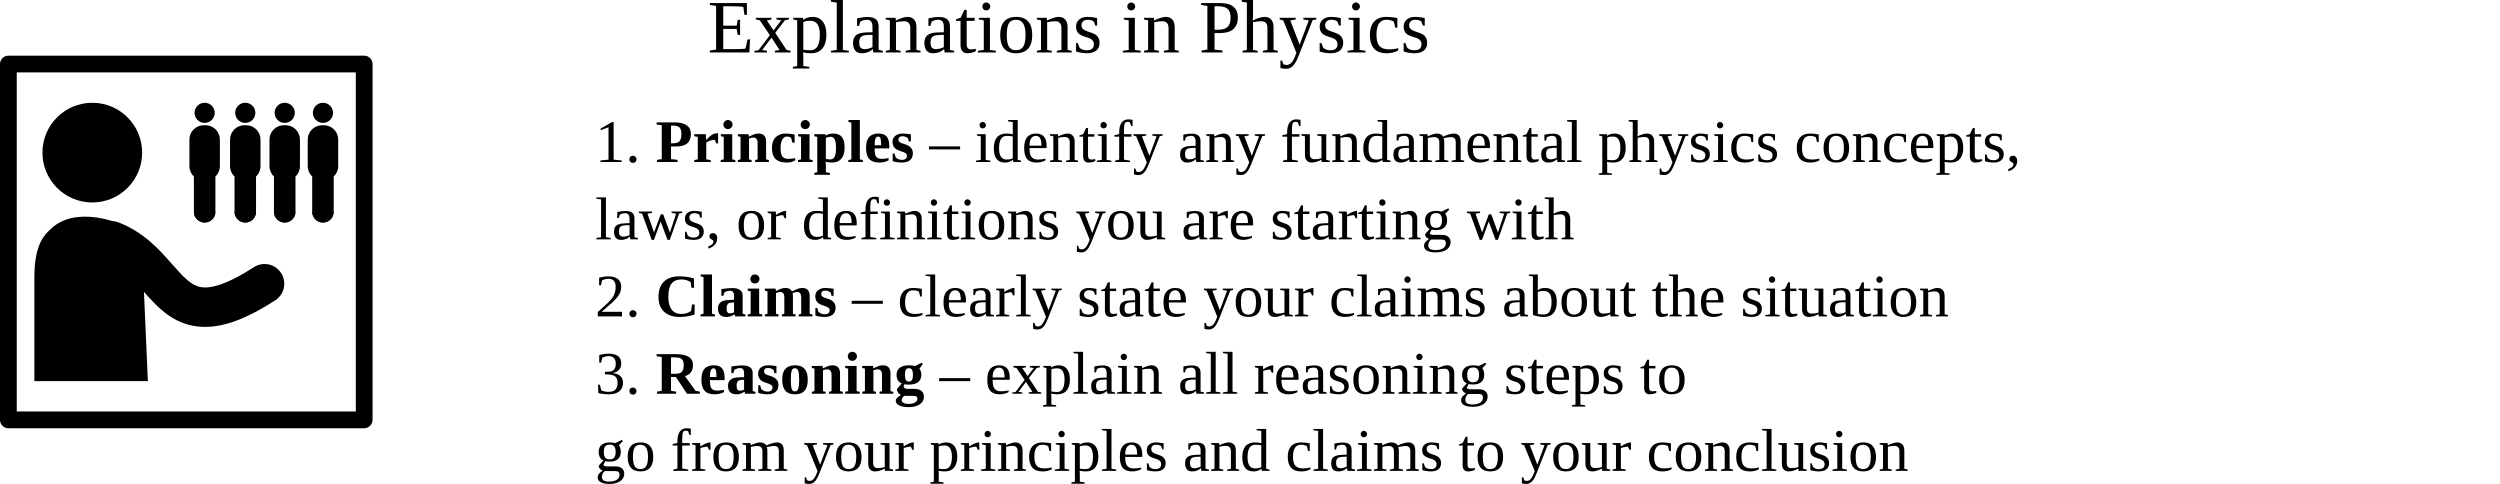
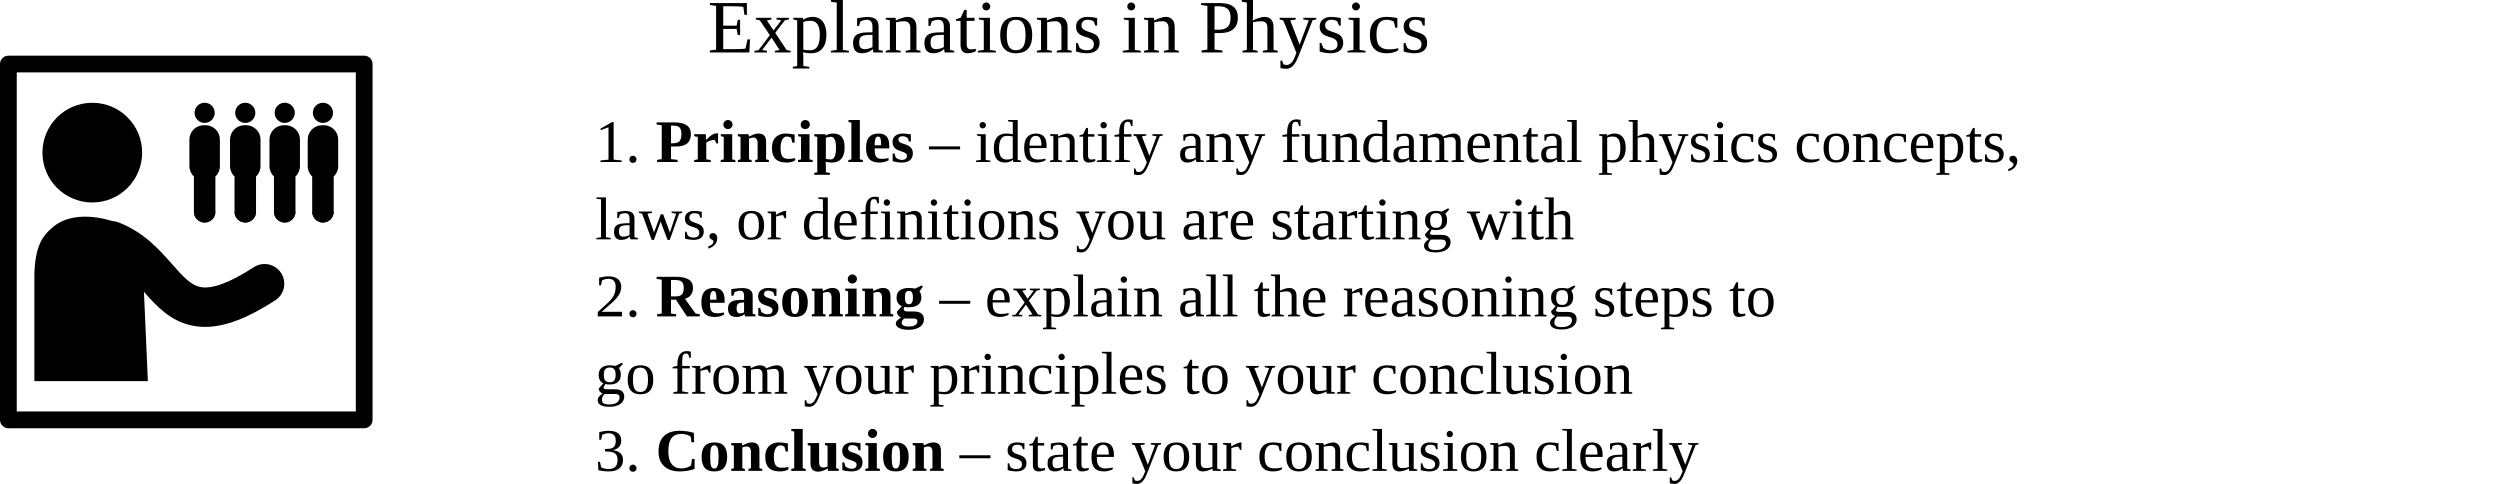
<svg xmlns="http://www.w3.org/2000/svg" width="350mm" height="67.747mm" viewBox="0 0 350 67.747" version="1.1" id="svg5">
  <defs id="defs2">
    <symbol id="u" overflow="visible" style="overflow:visible">
      <path d="m 18.766,-1.125 c -0.969,0.5 -1.98,0.875 -3.031,1.125 -1.043,0.258 -2.137,0.391 -3.281,0.391 -3.398,0 -6.09,-0.945 -8.078,-2.844 -1.992,-1.906 -2.984,-4.484 -2.984,-7.734 0,-3.258 0.992,-5.836 2.984,-7.734 1.988,-1.906 4.68,-2.859 8.078,-2.859 1.145,0 2.238,0.133 3.281,0.391 1.051,0.25 2.062,0.625 3.031,1.125 v 4.219 c -0.98,-0.656 -1.945,-1.141 -2.891,-1.453 -0.949,-0.312 -1.949,-0.469 -3,-0.469 -1.875,0 -3.352,0.605 -4.422,1.812 -1.074,1.199 -1.609,2.856 -1.609,4.969 0,2.106 0.535,3.762 1.609,4.969 1.07,1.199 2.547,1.797 4.422,1.797 1.051,0 2.051,-0.148 3,-0.453 0.945,-0.312 1.91,-0.801 2.891,-1.469 z" id="path12322" />
    </symbol>
    <symbol id="c" overflow="visible" style="overflow:visible">
      <path d="m 13.734,-11.141 c -0.438,-0.195 -0.871,-0.344 -1.297,-0.438 -0.418,-0.102 -0.84,-0.156 -1.266,-0.156 -1.262,0 -2.231,0.406 -2.906,1.219 -0.68,0.805 -1.016,1.953 -1.016,3.453 v 7.062 H 2.359 v -15.312 h 4.891 v 2.516 c 0.625,-1 1.344,-1.727 2.156,-2.188 0.82,-0.469 1.801,-0.703 2.938,-0.703 0.164,0 0.344,0.012 0.531,0.031 0.195,0.012 0.477,0.039 0.844,0.078 z" id="path12325" />
    </symbol>
    <symbol id="a" overflow="visible" style="overflow:visible">
      <path d="m 17.641,-7.703 v 1.406 H 6.188 c 0.125,1.148 0.539,2.008 1.25,2.578 0.707,0.574 1.703,0.859 2.984,0.859 1.031,0 2.082,-0.148 3.156,-0.453 1.082,-0.312 2.191,-0.773 3.328,-1.391 v 3.766 c -1.156,0.438 -2.312,0.766 -3.469,0.984 -1.156,0.227 -2.312,0.344 -3.469,0.344 -2.773,0 -4.93,-0.703 -6.469,-2.109 -1.531,-1.406 -2.297,-3.379 -2.297,-5.922 0,-2.5 0.754,-4.461 2.266,-5.891 1.508,-1.438 3.582,-2.156 6.219,-2.156 2.406,0 4.332,0.73 5.781,2.188 1.445,1.449 2.172,3.383 2.172,5.797 z m -5.031,-1.625 c 0,-0.926 -0.273,-1.672 -0.812,-2.234 -0.543,-0.57 -1.25,-0.859 -2.125,-0.859 -0.949,0 -1.719,0.266 -2.312,0.797 -0.594,0.531 -0.965,1.297 -1.109,2.297 z" id="path12328" />
    </symbol>
    <symbol id="j" overflow="visible" style="overflow:visible">
      <path d="m 9.219,-6.891 c -1.023,0 -1.793,0.172 -2.312,0.516 -0.512,0.344 -0.766,0.855 -0.766,1.531 0,0.625 0.207,1.117 0.625,1.469 0.414,0.344 0.988,0.516 1.719,0.516 0.926,0 1.703,-0.328 2.328,-0.984 0.633,-0.664 0.953,-1.492 0.953,-2.484 v -0.562 z m 7.469,-1.844 V 0 h -4.922 v -2.266 c -0.656,0.93 -1.398,1.605 -2.219,2.031 -0.824,0.414 -1.824,0.625 -3,0.625 -1.586,0 -2.871,-0.457 -3.859,-1.375 -0.992,-0.926 -1.484,-2.129 -1.484,-3.609 0,-1.789 0.613,-3.102 1.844,-3.938 1.238,-0.844 3.18,-1.266 5.828,-1.266 h 2.891 v -0.391 c 0,-0.77 -0.309,-1.332 -0.922,-1.688 -0.617,-0.363 -1.57,-0.547 -2.859,-0.547 -1.055,0 -2.031,0.105 -2.938,0.312 -0.898,0.211 -1.73,0.523 -2.5,0.938 v -3.734 c 1.039,-0.25 2.086,-0.441 3.141,-0.578 1.062,-0.133 2.125,-0.203 3.188,-0.203 2.758,0 4.75,0.547 5.969,1.641 1.227,1.086 1.844,2.856 1.844,5.312 z" id="path12331" />
    </symbol>
    <symbol id="d" overflow="visible" style="overflow:visible">
      <path d="m 7.703,-19.656 v 4.344 H 12.75 v 3.5 H 7.703 v 6.5 c 0,0.711 0.141,1.188 0.422,1.438 0.281,0.25 0.836,0.375 1.672,0.375 h 2.516 v 3.5 h -4.188 c -1.938,0 -3.312,-0.398 -4.125,-1.203 -0.805,-0.812 -1.203,-2.18 -1.203,-4.109 v -6.5 h -2.422 v -3.5 h 2.422 v -4.344 z" id="path12334" />
    </symbol>
    <symbol id="f" overflow="visible" style="overflow:visible">
      <path d="m 12.766,-13.078 v -8.203 h 4.922 V -1e-4 H 12.766 v -2.219 c -0.668,0.906 -1.406,1.57 -2.219,1.984 -0.813,0.414 -1.758,0.625 -2.828,0.625 -1.887,0 -3.434,-0.75 -4.641,-2.25 -1.211,-1.5 -1.812,-3.426 -1.812,-5.781 0,-2.363 0.602,-4.297 1.812,-5.797 1.207,-1.5 2.754,-2.25 4.641,-2.25 1.062,0 2,0.215 2.812,0.641 0.82,0.43 1.566,1.086 2.234,1.969 z m -3.219,9.922 c 1.039,0 1.836,-0.379 2.391,-1.141 0.551,-0.77 0.828,-1.883 0.828,-3.344 0,-1.457 -0.277,-2.566 -0.828,-3.328 -0.555,-0.77 -1.352,-1.156 -2.391,-1.156 -1.043,0 -1.84,0.387 -2.391,1.156 -0.555,0.762 -0.828,1.871 -0.828,3.328 0,1.461 0.273,2.574 0.828,3.344 0.551,0.762 1.348,1.141 2.391,1.141 z" id="path12337" />
    </symbol>
    <symbol id="i" overflow="visible" style="overflow:visible">
      <path d="m 10.5,-3.156 c 1.051,0 1.852,-0.379 2.406,-1.141 0.551,-0.77 0.828,-1.883 0.828,-3.344 0,-1.457 -0.277,-2.566 -0.828,-3.328 -0.555,-0.77 -1.355,-1.156 -2.406,-1.156 -1.055,0 -1.859,0.387 -2.422,1.156 -0.555,0.773 -0.828,1.883 -0.828,3.328 0,1.449 0.273,2.559 0.828,3.328 0.562,0.773 1.367,1.156 2.422,1.156 z m -3.25,-9.922 c 0.676,-0.883 1.422,-1.539 2.234,-1.969 0.82,-0.426 1.766,-0.641 2.828,-0.641 1.895,0 3.445,0.75 4.656,2.25 1.207,1.5 1.812,3.434 1.812,5.797 0,2.356 -0.605,4.281 -1.812,5.781 -1.211,1.5 -2.762,2.25 -4.656,2.25 -1.062,0 -2.008,-0.211 -2.828,-0.625 C 8.672,-0.66 7.926,-1.32 7.25,-2.219 V -2e-5 H 2.359 v -21.281 H 7.25 Z" id="path12340" />
    </symbol>
    <symbol id="h" overflow="visible" style="overflow:visible">
      <path d="m 0.344,-15.312 h 4.891 l 4.125,10.391 3.5,-10.391 h 4.891 l -6.438,16.766 c -0.648,1.695 -1.402,2.883 -2.266,3.562 -0.867,0.688 -2,1.031 -3.406,1.031 H 2.797 V 2.829 h 1.531 c 0.832,0 1.438,-0.137 1.812,-0.406 C 6.523,2.161 6.82,1.692 7.031,1.016 L 7.172,0.595 Z" id="path12343" />
    </symbol>
    <symbol id="g" overflow="visible" style="overflow:visible">
      <path d="m 2.578,-20.406 h 5.25 v 7.766 h 7.766 v -7.766 h 5.266 V 0 H 15.594 V -8.656 H 7.828 V 0 h -5.25 z" id="path12346" />
    </symbol>
    <symbol id="e" overflow="visible" style="overflow:visible">
      <path d="M 2.359,-21.281 H 7.25 V 0 H 2.359 Z" id="path12349" />
    </symbol>
    <symbol id="b" overflow="visible" style="overflow:visible">
      <path d="m 9.641,-12.188 c -1.086,0 -1.914,0.391 -2.484,1.172 -0.574,0.781 -0.859,1.906 -0.859,3.375 0,1.469 0.285,2.594 0.859,3.375 0.57,0.773 1.398,1.156 2.484,1.156 1.062,0 1.875,-0.383 2.438,-1.156 0.57,-0.781 0.859,-1.906 0.859,-3.375 0,-1.469 -0.289,-2.594 -0.859,-3.375 -0.562,-0.781 -1.375,-1.172 -2.438,-1.172 z m 0,-3.5 c 2.633,0 4.691,0.715 6.172,2.141 1.477,1.418 2.219,3.387 2.219,5.906 0,2.512 -0.742,4.481 -2.219,5.906 C 14.332,-0.317 12.273,0.39 9.641,0.39 6.992,0.39 4.926,-0.317 3.438,-1.735 1.945,-3.161 1.203,-5.13 1.203,-7.641 c 0,-2.519 0.742,-4.488 2.234,-5.906 1.488,-1.426 3.555,-2.141 6.203,-2.141 z" id="path12352" />
    </symbol>
    <symbol id="t" overflow="visible" style="overflow:visible">
      <path d="m 0.828,-20.406 h 5.047 l 3.531,14.828 3.5,-14.828 h 5.078 l 3.5,14.828 3.516,-14.828 h 5.016 L 25.203,0 h -6.078 L 15.422,-15.516 11.766,0 h -6.078 z" id="path12355" />
    </symbol>
    <symbol id="s" overflow="visible" style="overflow:visible">
      <path d="m 12.422,-21.281 v 3.219 H 9.719 c -0.688,0 -1.172,0.125 -1.453,0.375 -0.273,0.25 -0.406,0.688 -0.406,1.312 v 1.062 h 4.188 v 3.5 H 7.86 V -2e-4 h -4.891 v -11.812 h -2.438 v -3.5 h 2.438 v -1.062 c 0,-1.664 0.461,-2.898 1.391,-3.703 0.926,-0.801 2.367,-1.203 4.328,-1.203 z" id="path12358" />
    </symbol>
    <symbol id="r" overflow="visible" style="overflow:visible">
      <path d="m 16.547,-12.766 c 0.613,-0.945 1.348,-1.672 2.203,-2.172 0.852,-0.5 1.789,-0.75 2.812,-0.75 1.758,0 3.098,0.547 4.016,1.641 0.926,1.086 1.391,2.656 1.391,4.719 V -4e-4 h -4.922 v -7.984 -0.359 c 0.008,-0.133 0.016,-0.32 0.016,-0.562 0,-1.082 -0.164,-1.863 -0.484,-2.344 -0.312,-0.488 -0.824,-0.734 -1.531,-0.734 -0.93,0 -1.648,0.387 -2.156,1.156 -0.512,0.762 -0.773,1.867 -0.781,3.312 v 7.516 h -4.922 v -7.984 c 0,-1.695 -0.148,-2.785 -0.438,-3.266 -0.293,-0.488 -0.812,-0.734 -1.562,-0.734 -0.938,0 -1.664,0.387 -2.172,1.156 -0.512,0.762 -0.766,1.859 -0.766,3.297 v 7.531 h -4.922 v -15.312 h 4.922 v 2.234 c 0.602,-0.863 1.289,-1.516 2.062,-1.953 0.781,-0.438 1.641,-0.656 2.578,-0.656 1.062,0 2,0.258 2.812,0.766 0.812,0.512 1.426,1.23 1.844,2.156 z" id="path12361" />
    </symbol>
    <symbol id="q" overflow="visible" style="overflow:visible">
      <path d="M 17.75,-9.328 V 0 h -4.922 v -7.109 c 0,-1.344 -0.031,-2.266 -0.094,-2.766 -0.062,-0.5 -0.168,-0.867 -0.312,-1.109 -0.188,-0.312 -0.449,-0.555 -0.781,-0.734 -0.324,-0.176 -0.695,-0.266 -1.109,-0.266 -1.023,0 -1.824,0.398 -2.406,1.188 -0.586,0.781 -0.875,1.871 -0.875,3.266 V -1e-4 H 2.359 v -21.281 H 7.25 v 8.203 c 0.738,-0.883 1.52,-1.539 2.344,-1.969 0.832,-0.426 1.75,-0.641 2.75,-0.641 1.77,0 3.113,0.547 4.031,1.641 0.914,1.086 1.375,2.656 1.375,4.719 z" id="path12364" />
    </symbol>
    <symbol id="p" overflow="visible" style="overflow:visible">
      <path d="m 2.578,-20.406 h 5.875 l 7.422,14 v -14 h 4.984 V 0 h -5.875 L 7.562,-14 V 0 H 2.578 Z" id="path12367" />
    </symbol>
    <symbol id="o" overflow="visible" style="overflow:visible">
      <path d="m 2.188,-5.969 v -9.344 h 4.922 v 1.531 c 0,0.836 -0.008,1.875 -0.016,3.125 -0.012,1.25 -0.016,2.086 -0.016,2.5 0,1.242 0.031,2.133 0.094,2.672 0.07,0.543 0.18,0.934 0.328,1.172 0.207,0.324 0.473,0.574 0.797,0.75 0.32,0.168 0.691,0.25 1.109,0.25 1.02,0 1.82,-0.391 2.406,-1.172 0.582,-0.781 0.875,-1.867 0.875,-3.266 v -7.562 h 4.891 V -6e-4 H 12.688 V -2.219 C 11.945,-1.321 11.164,-0.661 10.344,-0.235 9.519,0.179 8.609,0.39 7.609,0.39 5.848,0.39 4.504,-0.149 3.578,-1.235 2.648,-2.317 2.188,-3.895 2.188,-5.969 Z" id="path12370" />
    </symbol>
    <symbol id="n" overflow="visible" style="overflow:visible">
      <path d="M 17.75,-9.328 V 0 h -4.922 v -7.141 c 0,-1.32 -0.031,-2.234 -0.094,-2.734 -0.062,-0.5 -0.168,-0.867 -0.312,-1.109 -0.188,-0.312 -0.449,-0.555 -0.781,-0.734 -0.324,-0.176 -0.695,-0.266 -1.109,-0.266 -1.023,0 -1.824,0.398 -2.406,1.188 -0.586,0.781 -0.875,1.871 -0.875,3.266 V -1e-4 H 2.359 v -15.312 H 7.25 v 2.234 c 0.738,-0.883 1.52,-1.539 2.344,-1.969 0.832,-0.426 1.75,-0.641 2.75,-0.641 1.77,0 3.113,0.547 4.031,1.641 0.914,1.086 1.375,2.656 1.375,4.719 z" id="path12373" />
    </symbol>
    <symbol id="m" overflow="visible" style="overflow:visible">
      <path d="m 2.578,-20.406 h 8.734 c 2.594,0 4.582,0.578 5.969,1.734 1.395,1.148 2.094,2.789 2.094,4.922 0,2.137 -0.699,3.781 -2.094,4.938 -1.387,1.156 -3.375,1.734 -5.969,1.734 H 7.828 V 3e-4 h -5.25 z m 5.25,3.812 v 5.703 H 10.75 c 1.02,0 1.805,-0.25 2.359,-0.75 0.562,-0.5 0.844,-1.203 0.844,-2.109 0,-0.914 -0.281,-1.617 -0.844,-2.109 -0.555,-0.488 -1.34,-0.734 -2.359,-0.734 z" id="path12376" />
    </symbol>
    <symbol id="l" overflow="visible" style="overflow:visible">
      <path d="M 2.359,-15.312 H 7.25 v 15.031 c 0,2.051 -0.496,3.617 -1.484,4.703 -0.98,1.082 -2.406,1.625 -4.281,1.625 H -0.938 V 2.828 h 0.859 c 0.926,0 1.562,-0.211 1.906,-0.625 0.352,-0.418 0.531,-1.246 0.531,-2.484 z m 0,-5.969 H 7.25 v 4 H 2.359 Z" id="path12379" />
    </symbol>
    <symbol id="k" overflow="visible" style="overflow:visible">
      <path d="m 14.719,-14.828 v 3.984 c -0.656,-0.457 -1.324,-0.797 -2,-1.016 -0.668,-0.219 -1.359,-0.328 -2.078,-0.328 -1.367,0 -2.434,0.402 -3.203,1.203 -0.762,0.793 -1.141,1.906 -1.141,3.344 0,1.43 0.379,2.543 1.141,3.344 0.77,0.793 1.836,1.188 3.203,1.188 0.758,0 1.484,-0.109 2.172,-0.328 0.688,-0.227 1.32,-0.566 1.906,-1.016 v 4 c -0.762,0.281 -1.539,0.488 -2.328,0.625 -0.781,0.145 -1.574,0.219 -2.375,0.219 -2.762,0 -4.922,-0.707 -6.484,-2.125 -1.555,-1.414 -2.328,-3.383 -2.328,-5.906 0,-2.531 0.773,-4.504 2.328,-5.922 1.562,-1.414 3.723,-2.125 6.484,-2.125 0.801,0 1.594,0.074 2.375,0.219 0.781,0.137 1.555,0.352 2.328,0.641 z" id="path12382" />
    </symbol>
    <symbol id="u-7" overflow="visible" style="overflow:visible">
      <path d="m 18.766,-1.125 c -0.969,0.5 -1.98,0.875 -3.031,1.125 -1.043,0.258 -2.137,0.391 -3.281,0.391 -3.398,0 -6.09,-0.945 -8.078,-2.844 -1.992,-1.906 -2.984,-4.484 -2.984,-7.734 0,-3.258 0.992,-5.836 2.984,-7.734 1.988,-1.906 4.68,-2.859 8.078,-2.859 1.145,0 2.238,0.133 3.281,0.391 1.051,0.25 2.062,0.625 3.031,1.125 v 4.219 c -0.98,-0.656 -1.945,-1.141 -2.891,-1.453 -0.949,-0.312 -1.949,-0.469 -3,-0.469 -1.875,0 -3.352,0.605 -4.422,1.812 -1.074,1.199 -1.609,2.856 -1.609,4.969 0,2.106 0.535,3.762 1.609,4.969 1.07,1.199 2.547,1.797 4.422,1.797 1.051,0 2.051,-0.148 3,-0.453 0.945,-0.312 1.91,-0.801 2.891,-1.469 z" id="path877" />
    </symbol>
    <symbol id="b-6" overflow="visible" style="overflow:visible">
      <path d="m 13.734,-11.141 c -0.438,-0.195 -0.871,-0.344 -1.297,-0.438 -0.418,-0.102 -0.84,-0.156 -1.266,-0.156 -1.262,0 -2.231,0.406 -2.906,1.219 -0.68,0.805 -1.016,1.953 -1.016,3.453 v 7.062 H 2.359 v -15.312 h 4.891 v 2.516 c 0.625,-1 1.344,-1.727 2.156,-2.188 0.82,-0.469 1.801,-0.703 2.938,-0.703 0.164,0 0.344,0.012 0.531,0.031 0.195,0.012 0.477,0.039 0.844,0.078 z" id="path880" />
    </symbol>
    <symbol id="a-6" overflow="visible" style="overflow:visible">
      <path d="m 17.641,-7.703 v 1.406 H 6.188 c 0.125,1.148 0.539,2.008 1.25,2.578 0.707,0.574 1.703,0.859 2.984,0.859 1.031,0 2.082,-0.148 3.156,-0.453 1.082,-0.312 2.191,-0.773 3.328,-1.391 v 3.766 c -1.156,0.438 -2.312,0.766 -3.469,0.984 -1.156,0.227 -2.312,0.344 -3.469,0.344 -2.773,0 -4.93,-0.703 -6.469,-2.109 -1.531,-1.406 -2.297,-3.379 -2.297,-5.922 0,-2.5 0.754,-4.461 2.266,-5.891 1.508,-1.438 3.582,-2.156 6.219,-2.156 2.406,0 4.332,0.73 5.781,2.188 1.445,1.449 2.172,3.383 2.172,5.797 z m -5.031,-1.625 c 0,-0.926 -0.273,-1.672 -0.812,-2.234 -0.543,-0.57 -1.25,-0.859 -2.125,-0.859 -0.949,0 -1.719,0.266 -2.312,0.797 -0.594,0.531 -0.965,1.297 -1.109,2.297 z" id="path883" />
    </symbol>
    <symbol id="g-4" overflow="visible" style="overflow:visible">
      <path d="m 9.219,-6.891 c -1.023,0 -1.793,0.172 -2.312,0.516 -0.512,0.344 -0.766,0.855 -0.766,1.531 0,0.625 0.207,1.117 0.625,1.469 0.414,0.344 0.988,0.516 1.719,0.516 0.926,0 1.703,-0.328 2.328,-0.984 0.633,-0.664 0.953,-1.492 0.953,-2.484 v -0.562 z m 7.469,-1.844 V 0 h -4.922 v -2.266 c -0.656,0.93 -1.398,1.605 -2.219,2.031 -0.824,0.414 -1.824,0.625 -3,0.625 -1.586,0 -2.871,-0.457 -3.859,-1.375 -0.992,-0.926 -1.484,-2.129 -1.484,-3.609 0,-1.789 0.613,-3.102 1.844,-3.938 1.238,-0.844 3.18,-1.266 5.828,-1.266 h 2.891 v -0.391 c 0,-0.77 -0.309,-1.332 -0.922,-1.688 -0.617,-0.363 -1.57,-0.547 -2.859,-0.547 -1.055,0 -2.031,0.105 -2.938,0.312 -0.898,0.211 -1.73,0.523 -2.5,0.938 v -3.734 c 1.039,-0.25 2.086,-0.441 3.141,-0.578 1.062,-0.133 2.125,-0.203 3.188,-0.203 2.758,0 4.75,0.547 5.969,1.641 1.227,1.086 1.844,2.856 1.844,5.312 z" id="path886" />
    </symbol>
    <symbol id="d-8" overflow="visible" style="overflow:visible">
      <path d="m 7.703,-19.656 v 4.344 H 12.75 v 3.5 H 7.703 v 6.5 c 0,0.711 0.141,1.188 0.422,1.438 0.281,0.25 0.836,0.375 1.672,0.375 h 2.516 v 3.5 h -4.188 c -1.938,0 -3.312,-0.398 -4.125,-1.203 -0.805,-0.812 -1.203,-2.18 -1.203,-4.109 v -6.5 h -2.422 v -3.5 h 2.422 v -4.344 z" id="path889" />
    </symbol>
    <symbol id="f-2" overflow="visible" style="overflow:visible">
      <path d="m 12.766,-13.078 v -8.203 h 4.922 V -1e-4 H 12.766 v -2.219 c -0.668,0.906 -1.406,1.57 -2.219,1.984 -0.813,0.414 -1.758,0.625 -2.828,0.625 -1.887,0 -3.434,-0.75 -4.641,-2.25 -1.211,-1.5 -1.812,-3.426 -1.812,-5.781 0,-2.363 0.602,-4.297 1.812,-5.797 1.207,-1.5 2.754,-2.25 4.641,-2.25 1.062,0 2,0.215 2.812,0.641 0.82,0.43 1.566,1.086 2.234,1.969 z m -3.219,9.922 c 1.039,0 1.836,-0.379 2.391,-1.141 0.551,-0.77 0.828,-1.883 0.828,-3.344 0,-1.457 -0.277,-2.566 -0.828,-3.328 -0.555,-0.77 -1.352,-1.156 -2.391,-1.156 -1.043,0 -1.84,0.387 -2.391,1.156 -0.555,0.762 -0.828,1.871 -0.828,3.328 0,1.461 0.273,2.574 0.828,3.344 0.551,0.762 1.348,1.141 2.391,1.141 z" id="path892" />
    </symbol>
    <symbol id="j-4" overflow="visible" style="overflow:visible">
      <path d="m 10.5,-3.156 c 1.051,0 1.852,-0.379 2.406,-1.141 0.551,-0.77 0.828,-1.883 0.828,-3.344 0,-1.457 -0.277,-2.566 -0.828,-3.328 -0.555,-0.77 -1.355,-1.156 -2.406,-1.156 -1.055,0 -1.859,0.387 -2.422,1.156 -0.555,0.773 -0.828,1.883 -0.828,3.328 0,1.449 0.273,2.559 0.828,3.328 0.562,0.773 1.367,1.156 2.422,1.156 z m -3.25,-9.922 c 0.676,-0.883 1.422,-1.539 2.234,-1.969 0.82,-0.426 1.766,-0.641 2.828,-0.641 1.895,0 3.445,0.75 4.656,2.25 1.207,1.5 1.812,3.434 1.812,5.797 0,2.356 -0.605,4.281 -1.812,5.781 -1.211,1.5 -2.762,2.25 -4.656,2.25 -1.062,0 -2.008,-0.211 -2.828,-0.625 C 8.672,-0.66 7.926,-1.32 7.25,-2.219 V -2e-5 H 2.359 v -21.281 H 7.25 Z" id="path895" />
    </symbol>
    <symbol id="i-9" overflow="visible" style="overflow:visible">
      <path d="m 0.344,-15.312 h 4.891 l 4.125,10.391 3.5,-10.391 h 4.891 l -6.438,16.766 c -0.648,1.695 -1.402,2.883 -2.266,3.562 -0.867,0.688 -2,1.031 -3.406,1.031 H 2.797 V 2.829 h 1.531 c 0.832,0 1.438,-0.137 1.812,-0.406 C 6.523,2.161 6.82,1.692 7.031,1.016 L 7.172,0.595 Z" id="path898" />
    </symbol>
    <symbol id="h-1" overflow="visible" style="overflow:visible">
      <path d="M 14.953,-3.719 H 6.734 L 5.422,0 H 0.141 L 7.703,-20.406 h 6.266 L 21.531,0 H 16.25 Z M 8.047,-7.5 h 5.578 l -2.781,-8.125 z" id="path901" />
    </symbol>
    <symbol id="e-2" overflow="visible" style="overflow:visible">
      <path d="M 17.75,-9.328 V 0 h -4.922 v -7.141 c 0,-1.32 -0.031,-2.234 -0.094,-2.734 -0.062,-0.5 -0.168,-0.867 -0.312,-1.109 -0.188,-0.312 -0.449,-0.555 -0.781,-0.734 -0.324,-0.176 -0.695,-0.266 -1.109,-0.266 -1.023,0 -1.824,0.398 -2.406,1.188 -0.586,0.781 -0.875,1.871 -0.875,3.266 V -1e-4 H 2.359 v -15.312 H 7.25 v 2.234 c 0.738,-0.883 1.52,-1.539 2.344,-1.969 0.832,-0.426 1.75,-0.641 2.75,-0.641 1.77,0 3.113,0.547 4.031,1.641 0.914,1.086 1.375,2.656 1.375,4.719 z" id="path904" />
    </symbol>
    <symbol id="t-0" overflow="visible" style="overflow:visible">
      <path d="m 0.984,-15.312 h 4.766 l 2.562,10.547 2.578,-10.547 h 4.094 l 2.578,10.438 2.578,-10.438 h 4.75 L 20.859,0 h -5.344 L 12.937,-10.531 10.359,0 h -5.344 z" id="path907" />
    </symbol>
    <symbol id="s-9" overflow="visible" style="overflow:visible">
      <path d="m 7.828,-16.438 v 12.453 h 1.891 c 2.156,0 3.801,-0.531 4.938,-1.594 1.133,-1.062 1.703,-2.613 1.703,-4.656 0,-2.019 -0.57,-3.555 -1.703,-4.609 -1.125,-1.062 -2.773,-1.594 -4.938,-1.594 z m -5.25,-3.969 H 8.125 c 3.094,0 5.398,0.219 6.922,0.656 1.52,0.438 2.82,1.188 3.906,2.25 0.957,0.918 1.664,1.98 2.125,3.188 0.469,1.199 0.703,2.559 0.703,4.078 0,1.543 -0.234,2.918 -0.703,4.125 -0.461,1.211 -1.168,2.277 -2.125,3.203 -1.094,1.055 -2.406,1.805 -3.938,2.25 C 13.484,-0.219 11.188,-6e-4 8.125,-6e-4 H 2.578 Z" id="path910" />
    </symbol>
    <symbol id="c-8" overflow="visible" style="overflow:visible">
      <path d="m 9.641,-12.188 c -1.086,0 -1.914,0.391 -2.484,1.172 -0.574,0.781 -0.859,1.906 -0.859,3.375 0,1.469 0.285,2.594 0.859,3.375 0.57,0.773 1.398,1.156 2.484,1.156 1.062,0 1.875,-0.383 2.438,-1.156 0.57,-0.781 0.859,-1.906 0.859,-3.375 0,-1.469 -0.289,-2.594 -0.859,-3.375 -0.562,-0.781 -1.375,-1.172 -2.438,-1.172 z m 0,-3.5 c 2.633,0 4.691,0.715 6.172,2.141 1.477,1.418 2.219,3.387 2.219,5.906 0,2.512 -0.742,4.481 -2.219,5.906 C 14.332,-0.317 12.273,0.39 9.641,0.39 6.992,0.39 4.926,-0.317 3.438,-1.735 1.945,-3.161 1.203,-5.13 1.203,-7.641 c 0,-2.519 0.742,-4.488 2.234,-5.906 1.488,-1.426 3.555,-2.141 6.203,-2.141 z" id="path913" />
    </symbol>
    <symbol id="r-1" overflow="visible" style="overflow:visible">
      <path d="m 12.422,-21.281 v 3.219 H 9.719 c -0.688,0 -1.172,0.125 -1.453,0.375 -0.273,0.25 -0.406,0.688 -0.406,1.312 v 1.062 h 4.188 v 3.5 H 7.86 V -2e-4 h -4.891 v -11.812 h -2.438 v -3.5 h 2.438 v -1.062 c 0,-1.664 0.461,-2.898 1.391,-3.703 0.926,-0.801 2.367,-1.203 4.328,-1.203 z" id="path916" />
    </symbol>
    <symbol id="q-9" overflow="visible" style="overflow:visible">
      <path d="m 16.547,-12.766 c 0.613,-0.945 1.348,-1.672 2.203,-2.172 0.852,-0.5 1.789,-0.75 2.812,-0.75 1.758,0 3.098,0.547 4.016,1.641 0.926,1.086 1.391,2.656 1.391,4.719 V -4e-4 h -4.922 v -7.984 -0.359 c 0.008,-0.133 0.016,-0.32 0.016,-0.562 0,-1.082 -0.164,-1.863 -0.484,-2.344 -0.312,-0.488 -0.824,-0.734 -1.531,-0.734 -0.93,0 -1.648,0.387 -2.156,1.156 -0.512,0.762 -0.773,1.867 -0.781,3.312 v 7.516 h -4.922 v -7.984 c 0,-1.695 -0.148,-2.785 -0.438,-3.266 -0.293,-0.488 -0.812,-0.734 -1.562,-0.734 -0.938,0 -1.664,0.387 -2.172,1.156 -0.512,0.762 -0.766,1.859 -0.766,3.297 v 7.531 h -4.922 v -15.312 h 4.922 v 2.234 c 0.602,-0.863 1.289,-1.516 2.062,-1.953 0.781,-0.438 1.641,-0.656 2.578,-0.656 1.062,0 2,0.258 2.812,0.766 0.812,0.512 1.426,1.23 1.844,2.156 z" id="path919" />
    </symbol>
    <symbol id="p-4" overflow="visible" style="overflow:visible">
      <path d="M 17.75,-9.328 V 0 h -4.922 v -7.109 c 0,-1.344 -0.031,-2.266 -0.094,-2.766 -0.062,-0.5 -0.168,-0.867 -0.312,-1.109 -0.188,-0.312 -0.449,-0.555 -0.781,-0.734 -0.324,-0.176 -0.695,-0.266 -1.109,-0.266 -1.023,0 -1.824,0.398 -2.406,1.188 -0.586,0.781 -0.875,1.871 -0.875,3.266 V -1e-4 H 2.359 v -21.281 H 7.25 v 8.203 c 0.738,-0.883 1.52,-1.539 2.344,-1.969 0.832,-0.426 1.75,-0.641 2.75,-0.641 1.77,0 3.113,0.547 4.031,1.641 0.914,1.086 1.375,2.656 1.375,4.719 z" id="path922" />
    </symbol>
    <symbol id="o-3" overflow="visible" style="overflow:visible">
      <path d="m 2.578,-20.406 h 5.875 l 7.422,14 v -14 h 4.984 V 0 h -5.875 L 7.562,-14 V 0 H 2.578 Z" id="path925" />
    </symbol>
    <symbol id="n-7" overflow="visible" style="overflow:visible">
      <path d="m 2.188,-5.969 v -9.344 h 4.922 v 1.531 c 0,0.836 -0.008,1.875 -0.016,3.125 -0.012,1.25 -0.016,2.086 -0.016,2.5 0,1.242 0.031,2.133 0.094,2.672 0.07,0.543 0.18,0.934 0.328,1.172 0.207,0.324 0.473,0.574 0.797,0.75 0.32,0.168 0.691,0.25 1.109,0.25 1.02,0 1.82,-0.391 2.406,-1.172 0.582,-0.781 0.875,-1.867 0.875,-3.266 v -7.562 h 4.891 V -6e-4 H 12.688 V -2.219 C 11.945,-1.321 11.164,-0.661 10.344,-0.235 9.519,0.179 8.609,0.39 7.609,0.39 5.848,0.39 4.504,-0.149 3.578,-1.235 2.648,-2.317 2.188,-3.895 2.188,-5.969 Z" id="path928" />
    </symbol>
    <symbol id="m-8" overflow="visible" style="overflow:visible">
      <path d="m 2.578,-20.406 h 8.734 c 2.594,0 4.582,0.578 5.969,1.734 1.395,1.148 2.094,2.789 2.094,4.922 0,2.137 -0.699,3.781 -2.094,4.938 -1.387,1.156 -3.375,1.734 -5.969,1.734 H 7.828 V 3e-4 h -5.25 z m 5.25,3.812 v 5.703 H 10.75 c 1.02,0 1.805,-0.25 2.359,-0.75 0.562,-0.5 0.844,-1.203 0.844,-2.109 0,-0.914 -0.281,-1.617 -0.844,-2.109 -0.555,-0.488 -1.34,-0.734 -2.359,-0.734 z" id="path931" />
    </symbol>
    <symbol id="l-7" overflow="visible" style="overflow:visible">
      <path d="M 2.359,-15.312 H 7.25 v 15.031 c 0,2.051 -0.496,3.617 -1.484,4.703 -0.98,1.082 -2.406,1.625 -4.281,1.625 H -0.938 V 2.828 h 0.859 c 0.926,0 1.562,-0.211 1.906,-0.625 0.352,-0.418 0.531,-1.246 0.531,-2.484 z m 0,-5.969 H 7.25 v 4 H 2.359 Z" id="path934" />
    </symbol>
    <symbol id="k-5" overflow="visible" style="overflow:visible">
      <path d="m 14.719,-14.828 v 3.984 c -0.656,-0.457 -1.324,-0.797 -2,-1.016 -0.668,-0.219 -1.359,-0.328 -2.078,-0.328 -1.367,0 -2.434,0.402 -3.203,1.203 -0.762,0.793 -1.141,1.906 -1.141,3.344 0,1.43 0.379,2.543 1.141,3.344 0.77,0.793 1.836,1.188 3.203,1.188 0.758,0 1.484,-0.109 2.172,-0.328 0.688,-0.227 1.32,-0.566 1.906,-1.016 v 4 c -0.762,0.281 -1.539,0.488 -2.328,0.625 -0.781,0.145 -1.574,0.219 -2.375,0.219 -2.762,0 -4.922,-0.707 -6.484,-2.125 -1.555,-1.414 -2.328,-3.383 -2.328,-5.906 0,-2.531 0.773,-4.504 2.328,-5.922 1.562,-1.414 3.723,-2.125 6.484,-2.125 0.801,0 1.594,0.074 2.375,0.219 0.781,0.137 1.555,0.352 2.328,0.641 z" id="path937" />
    </symbol>
    <pattern y="0" x="0" height="6" width="6" patternUnits="userSpaceOnUse" id="EMFhbasepattern" />
    <pattern y="0" x="0" height="6" width="6" patternUnits="userSpaceOnUse" id="EMFhbasepattern-6" />
    <pattern y="0" x="0" height="6" width="6" patternUnits="userSpaceOnUse" id="EMFhbasepattern-9" />
    <symbol overflow="visible" id="v" style="overflow:visible">
      <path id="path1578" d="M 6.922,-0.422 C 6.566,-0.234 6.195,-0.094 5.812,0 5.426,0.094 5.02,0.141 4.594,0.141 c -1.25,0 -2.246,-0.348 -2.984,-1.047 -0.73,-0.695 -1.094,-1.648 -1.094,-2.859 0,-1.207 0.363,-2.16 1.094,-2.859 0.738,-0.695 1.734,-1.047 2.984,-1.047 0.426,0 0.832,0.047 1.219,0.141 0.383,0.094 0.754,0.234 1.109,0.422 v 1.547 C 6.566,-5.801 6.211,-5.977 5.859,-6.094 5.516,-6.207 5.145,-6.266 4.75,-6.266 c -0.688,0 -1.23,0.227 -1.625,0.672 -0.398,0.438 -0.594,1.047 -0.594,1.828 0,0.781 0.195,1.398 0.594,1.844 0.395,0.438 0.938,0.656 1.625,0.656 0.395,0 0.766,-0.055 1.109,-0.172 0.352,-0.113 0.707,-0.289 1.062,-0.531 z" />
    </symbol>
    <symbol overflow="visible" id="c-7" style="overflow:visible">
      <path id="path1581" d="M 5.078,-4.109 C 4.91,-4.191 4.75,-4.25 4.594,-4.281 4.437,-4.313 4.281,-4.328 4.125,-4.328 c -0.469,0 -0.828,0.152 -1.078,0.453 -0.25,0.293 -0.375,0.715 -0.375,1.266 v 2.609 h -1.797 v -5.656 h 1.797 v 0.922 c 0.238,-0.363 0.504,-0.629 0.797,-0.797 0.301,-0.176 0.664,-0.266 1.094,-0.266 0.062,0 0.125,0.008 0.188,0.016 0.07,0 0.176,0.012 0.312,0.031 z" />
    </symbol>
    <symbol overflow="visible" id="a-61" style="overflow:visible">
      <path id="path1584" d="m 6.516,-2.844 v 0.516 H 2.281 c 0.051,0.43 0.207,0.746 0.469,0.953 0.258,0.211 0.625,0.312 1.094,0.312 0.383,0 0.773,-0.051 1.172,-0.156 0.395,-0.113 0.805,-0.285 1.234,-0.516 v 1.391 c -0.43,0.168 -0.855,0.289 -1.281,0.359 -0.43,0.082 -0.855,0.125 -1.281,0.125 -1.031,0 -1.836,-0.258 -2.406,-0.781 -0.562,-0.52 -0.844,-1.25 -0.844,-2.188 0,-0.914 0.273,-1.641 0.828,-2.172 0.562,-0.531 1.332,-0.797 2.312,-0.797 0.895,0 1.609,0.273 2.141,0.812 0.531,0.531 0.797,1.246 0.797,2.141 z M 4.656,-3.438 c 0,-0.344 -0.102,-0.617 -0.297,-0.828 -0.199,-0.219 -0.461,-0.328 -0.781,-0.328 -0.355,0 -0.641,0.102 -0.859,0.297 -0.219,0.199 -0.355,0.484 -0.406,0.859 z" />
    </symbol>
    <symbol overflow="visible" id="k-6" style="overflow:visible">
      <path id="path1587" d="m 3.406,-2.547 c -0.375,0 -0.664,0.07 -0.859,0.203 -0.188,0.125 -0.281,0.312 -0.281,0.562 0,0.23 0.078,0.406 0.234,0.531 0.156,0.125 0.367,0.188 0.641,0.188 0.332,0 0.613,-0.117 0.844,-0.359 C 4.223,-1.66 4.344,-1.969 4.344,-2.344 V -2.547 Z M 6.172,-3.234 V 0 H 4.344 V -0.844 C 4.102,-0.5 3.832,-0.25 3.531,-0.094 3.227,0.062 2.859,0.141 2.422,0.141 c -0.586,0 -1.062,-0.164 -1.438,-0.5 -0.367,-0.344 -0.547,-0.789 -0.547,-1.344 0,-0.656 0.227,-1.141 0.688,-1.453 0.457,-0.312 1.176,-0.469 2.156,-0.469 h 1.062 v -0.141 c 0,-0.281 -0.117,-0.488 -0.344,-0.625 -0.219,-0.133 -0.57,-0.203 -1.047,-0.203 -0.387,0 -0.746,0.043 -1.078,0.125 -0.336,0.074 -0.648,0.188 -0.938,0.344 v -1.375 c 0.383,-0.094 0.77,-0.164 1.156,-0.219 0.395,-0.051 0.789,-0.078 1.188,-0.078 1.02,0 1.754,0.203 2.203,0.609 0.457,0.398 0.688,1.047 0.688,1.953 z" />
    </symbol>
    <symbol overflow="visible" id="b-8" style="overflow:visible">
      <path id="path1590" d="m 2.844,-7.266 v 1.609 h 1.859 v 1.297 H 2.844 v 2.391 c 0,0.262 0.051,0.438 0.156,0.531 0.102,0.094 0.312,0.141 0.625,0.141 H 4.547 V 7e-5 h -1.547 c -0.719,0 -1.23,-0.145 -1.531,-0.438 -0.293,-0.301 -0.438,-0.812 -0.438,-1.531 v -2.391 H 0.141 v -1.297 h 0.891 v -1.609 z" />
    </symbol>
    <symbol overflow="visible" id="f-25" style="overflow:visible">
      <path id="path1593" d="M 4.719,-4.828 V -7.859 H 6.531 V 1e-4 H 4.719 v -0.812 c -0.25,0.336 -0.527,0.578 -0.828,0.734 -0.305,0.145 -0.648,0.219 -1.031,0.219 -0.699,0 -1.273,-0.273 -1.719,-0.828 -0.449,-0.551 -0.672,-1.266 -0.672,-2.141 0,-0.863 0.223,-1.57 0.672,-2.125 0.445,-0.562 1.02,-0.844 1.719,-0.844 0.383,0 0.727,0.078 1.031,0.234 0.301,0.156 0.578,0.402 0.828,0.734 z m -1.188,3.656 c 0.383,0 0.676,-0.141 0.875,-0.422 0.207,-0.281 0.312,-0.691 0.312,-1.234 0,-0.531 -0.105,-0.938 -0.312,-1.219 -0.199,-0.289 -0.492,-0.438 -0.875,-0.438 -0.387,0 -0.684,0.148 -0.891,0.438 -0.199,0.281 -0.297,0.688 -0.297,1.219 0,0.543 0.098,0.953 0.297,1.234 0.207,0.281 0.504,0.422 0.891,0.422 z" />
    </symbol>
    <symbol overflow="visible" id="j-7" style="overflow:visible">
      <path id="path1596" d="m 3.875,-1.172 c 0.383,0 0.68,-0.141 0.891,-0.422 0.207,-0.281 0.312,-0.691 0.312,-1.234 0,-0.531 -0.105,-0.938 -0.312,-1.219 -0.211,-0.289 -0.508,-0.438 -0.891,-0.438 -0.387,0 -0.684,0.148 -0.891,0.438 -0.211,0.281 -0.312,0.688 -0.312,1.219 0,0.543 0.102,0.953 0.312,1.234 0.207,0.281 0.504,0.422 0.891,0.422 z M 2.672,-4.828 c 0.25,-0.332 0.523,-0.578 0.828,-0.734 0.301,-0.156 0.648,-0.234 1.047,-0.234 0.695,0 1.27,0.281 1.719,0.844 0.445,0.555 0.672,1.262 0.672,2.125 0,0.875 -0.227,1.59 -0.672,2.141 -0.449,0.555 -1.023,0.828 -1.719,0.828 -0.398,0 -0.746,-0.078 -1.047,-0.234 C 3.195,-0.25 2.922,-0.488 2.672,-0.813 V -2e-5 H 0.875 v -7.859 h 1.797 z" />
    </symbol>
    <symbol overflow="visible" id="i-4" style="overflow:visible">
      <path id="path1599" d="M 0.125,-5.656 H 1.938 L 3.453,-1.812 4.75,-5.656 H 6.562 L 4.172,0.531 C 3.93,1.164 3.648,1.609 3.328,1.859 c -0.312,0.25 -0.73,0.375 -1.25,0.375 H 1.031 V 1.047 h 0.562 c 0.312,0 0.535,-0.055 0.672,-0.156 C 2.41,0.797 2.52,0.625 2.594,0.375 L 2.641,0.219 Z" />
    </symbol>
    <symbol overflow="visible" id="e-4" style="overflow:visible">
      <path id="path1602" d="M 5.438,-5.484 V -4 C 5.195,-4.164 4.953,-4.289 4.703,-4.375 4.453,-4.457 4.191,-4.5 3.922,-4.5 c -0.5,0 -0.891,0.152 -1.172,0.453 -0.281,0.293 -0.422,0.699 -0.422,1.219 0,0.531 0.141,0.949 0.422,1.25 0.281,0.293 0.672,0.438 1.172,0.438 0.289,0 0.562,-0.039 0.812,-0.125 0.25,-0.094 0.484,-0.219 0.703,-0.375 v 1.469 C 5.156,-0.066 4.867,0.008 4.578,0.063 4.285,0.113 3.992,0.141 3.703,0.141 c -1.023,0 -1.824,-0.258 -2.406,-0.781 -0.574,-0.52 -0.859,-1.25 -0.859,-2.188 0,-0.926 0.285,-1.648 0.859,-2.172 0.582,-0.531 1.383,-0.797 2.406,-0.797 0.289,0 0.582,0.027 0.875,0.078 0.289,0.055 0.578,0.133 0.859,0.234 z" />
    </symbol>
    <symbol overflow="visible" id="d-4" style="overflow:visible">
      <path id="path1605" d="m 3.562,-4.5 c -0.406,0 -0.715,0.148 -0.922,0.438 -0.211,0.281 -0.312,0.695 -0.312,1.234 0,0.543 0.102,0.961 0.312,1.25 0.207,0.293 0.516,0.438 0.922,0.438 0.395,0 0.695,-0.145 0.906,-0.438 0.207,-0.289 0.312,-0.707 0.312,-1.25 0,-0.539 -0.105,-0.953 -0.312,-1.234 C 4.258,-4.352 3.957,-4.5 3.562,-4.5 Z m 0,-1.297 c 0.969,0 1.723,0.266 2.266,0.797 0.551,0.523 0.828,1.246 0.828,2.172 0,0.938 -0.277,1.668 -0.828,2.188 -0.543,0.523 -1.297,0.781 -2.266,0.781 -0.98,0 -1.746,-0.258 -2.297,-0.781 -0.555,-0.52 -0.828,-1.25 -0.828,-2.188 0,-0.926 0.273,-1.648 0.828,-2.172 C 1.816,-5.531 2.582,-5.797 3.562,-5.797 Z" />
    </symbol>
    <symbol overflow="visible" id="u-8" style="overflow:visible">
      <path id="path1608" d="M 2.672,-0.812 V 2.156 H 0.875 v -7.812 h 1.797 v 0.828 c 0.25,-0.332 0.523,-0.578 0.828,-0.734 0.301,-0.156 0.648,-0.234 1.047,-0.234 0.695,0 1.27,0.281 1.719,0.844 0.445,0.555 0.672,1.262 0.672,2.125 0,0.875 -0.227,1.59 -0.672,2.141 -0.449,0.555 -1.023,0.828 -1.719,0.828 -0.398,0 -0.746,-0.078 -1.047,-0.234 C 3.195,-0.25 2.922,-0.488 2.672,-0.812 Z M 3.875,-4.484 c -0.387,0 -0.684,0.148 -0.891,0.438 -0.211,0.281 -0.312,0.688 -0.312,1.219 0,0.543 0.102,0.953 0.312,1.234 0.207,0.281 0.504,0.422 0.891,0.422 0.383,0 0.68,-0.141 0.891,-0.422 0.207,-0.281 0.312,-0.691 0.312,-1.234 0,-0.531 -0.105,-0.938 -0.312,-1.219 C 4.555,-4.336 4.258,-4.484 3.875,-4.484 Z" />
    </symbol>
    <symbol overflow="visible" id="h-16" style="overflow:visible">
      <path id="path1611" d="M 0.812,-2.203 V -5.656 H 2.625 v 0.562 c 0,0.312 -0.008,0.699 -0.016,1.156 v 0.922 c 0,0.461 0.008,0.789 0.031,0.984 0.031,0.199 0.07,0.344 0.125,0.438 0.082,0.117 0.18,0.211 0.297,0.281 0.125,0.062 0.258,0.094 0.406,0.094 0.383,0 0.68,-0.145 0.891,-0.438 0.219,-0.289 0.328,-0.691 0.328,-1.203 v -2.797 h 1.812 V -4e-5 h -1.812 v -0.812 c -0.273,0.324 -0.562,0.562 -0.875,0.719 -0.305,0.156 -0.637,0.234 -1,0.234 -0.656,0 -1.156,-0.195 -1.5,-0.594 -0.336,-0.406 -0.5,-0.988 -0.5,-1.75 z" />
    </symbol>
    <symbol overflow="visible" id="t-8" style="overflow:visible">
      <path id="path1614" d="m 5.281,-5.484 v 1.375 c -0.387,-0.156 -0.762,-0.273 -1.125,-0.359 -0.355,-0.082 -0.695,-0.125 -1.016,-0.125 -0.344,0 -0.602,0.047 -0.766,0.141 -0.168,0.086 -0.25,0.215 -0.25,0.391 0,0.148 0.062,0.262 0.188,0.344 0.133,0.074 0.363,0.125 0.688,0.156 l 0.312,0.047 c 0.926,0.117 1.551,0.309 1.875,0.578 0.32,0.273 0.484,0.695 0.484,1.266 0,0.605 -0.227,1.059 -0.672,1.359 -0.449,0.305 -1.109,0.453 -1.984,0.453 -0.375,0 -0.766,-0.031 -1.172,-0.094 -0.398,-0.051 -0.805,-0.133 -1.219,-0.25 v -1.375 c 0.352,0.18 0.719,0.309 1.094,0.391 0.383,0.086 0.773,0.125 1.172,0.125 0.352,0 0.617,-0.047 0.797,-0.141 0.176,-0.094 0.266,-0.238 0.266,-0.438 0,-0.156 -0.062,-0.27 -0.188,-0.344 -0.125,-0.082 -0.371,-0.148 -0.734,-0.203 l -0.312,-0.031 c -0.812,-0.102 -1.383,-0.289 -1.703,-0.562 -0.324,-0.27 -0.484,-0.688 -0.484,-1.25 0,-0.594 0.203,-1.035 0.609,-1.328 0.414,-0.289 1.051,-0.438 1.906,-0.438 0.332,0 0.68,0.027 1.047,0.078 0.363,0.055 0.758,0.133 1.188,0.234 z" />
    </symbol>
    <symbol overflow="visible" id="s-1" style="overflow:visible">
      <path id="path1617" d="M 0.875,-7.859 H 2.672 V 0 H 0.875 Z" />
    </symbol>
    <symbol overflow="visible" id="g-7" style="overflow:visible">
      <path id="path1620" d="M 0.875,-5.656 H 2.672 V 0 H 0.875 Z m 0,-2.203 h 1.797 v 1.469 H 0.875 Z" />
    </symbol>
    <symbol overflow="visible" id="r-6" style="overflow:visible">
      <path id="path1623" d="m 4.594,-7.859 v 1.188 h -1 c -0.262,0 -0.445,0.047 -0.547,0.141 C 2.953,-6.438 2.906,-6.273 2.906,-6.047 v 0.391 h 1.547 v 1.297 H 2.906 V 2e-5 H 1.094 v -4.359 H 0.203 v -1.297 H 1.094 V -6.047 c 0,-0.613 0.172,-1.066 0.516,-1.359 0.344,-0.301 0.875,-0.453 1.594,-0.453 z" />
    </symbol>
    <symbol overflow="visible" id="q-2" style="overflow:visible">
      <path id="path1626" d="m 6.109,-4.719 c 0.227,-0.352 0.5,-0.617 0.812,-0.797 0.32,-0.188 0.672,-0.281 1.047,-0.281 0.645,0 1.133,0.203 1.469,0.609 0.344,0.398 0.516,0.98 0.516,1.75 V -5e-5 h -1.812 v -2.953 -0.125 c 0.008,-0.051 0.016,-0.117 0.016,-0.203 0,-0.406 -0.062,-0.695 -0.188,-0.875 -0.117,-0.176 -0.305,-0.266 -0.562,-0.266 -0.344,0 -0.609,0.141 -0.797,0.422 -0.188,0.281 -0.289,0.688 -0.297,1.219 V -1e-5 h -1.812 v -2.953 c 0,-0.625 -0.059,-1.023 -0.172,-1.203 -0.105,-0.176 -0.293,-0.266 -0.562,-0.266 -0.344,0 -0.617,0.141 -0.812,0.422 -0.188,0.281 -0.281,0.688 -0.281,1.219 V 5e-5 h -1.812 v -5.656 h 1.812 v 0.828 c 0.227,-0.32 0.484,-0.562 0.766,-0.719 0.289,-0.164 0.609,-0.25 0.953,-0.25 0.395,0 0.738,0.094 1.031,0.281 0.301,0.188 0.531,0.453 0.688,0.797 z" />
    </symbol>
    <symbol overflow="visible" id="p-7" style="overflow:visible">
      <path id="path1629" d="M 6.562,-3.438 V 0 H 4.734 v -2.625 c 0,-0.5 -0.012,-0.836 -0.031,-1.016 C 4.68,-3.828 4.645,-3.969 4.594,-4.062 4.52,-4.176 4.422,-4.266 4.297,-4.328 4.18,-4.391 4.047,-4.422 3.891,-4.422 c -0.375,0 -0.672,0.148 -0.891,0.438 C 2.781,-3.703 2.672,-3.301 2.672,-2.781 V -5e-5 H 0.875 v -7.859 h 1.797 v 3.031 c 0.281,-0.332 0.57,-0.578 0.875,-0.734 0.301,-0.156 0.641,-0.234 1.016,-0.234 0.656,0 1.148,0.203 1.484,0.609 0.344,0.398 0.516,0.98 0.516,1.75 z" />
    </symbol>
    <symbol overflow="visible" id="o-7" style="overflow:visible">
      <path id="path1632" d="m 0.953,-7.547 h 2.172 l 2.734,5.172 v -5.172 h 1.844 V 0 H 5.531 L 2.797,-5.172 V 0 h -1.844 z" />
    </symbol>
    <symbol overflow="visible" id="n-9" style="overflow:visible">
      <path id="path1635" d="M 6.562,-3.438 V 0 H 4.734 v -2.641 c 0,-0.488 -0.012,-0.82 -0.031,-1 C 4.68,-3.828 4.645,-3.969 4.594,-4.062 4.52,-4.176 4.422,-4.266 4.297,-4.328 4.18,-4.391 4.047,-4.422 3.891,-4.422 c -0.375,0 -0.672,0.148 -0.891,0.438 C 2.781,-3.703 2.672,-3.301 2.672,-2.781 V -5e-5 H 0.875 v -5.656 h 1.797 v 0.828 c 0.281,-0.332 0.57,-0.578 0.875,-0.734 0.301,-0.156 0.641,-0.234 1.016,-0.234 0.656,0 1.148,0.203 1.484,0.609 0.344,0.398 0.516,0.98 0.516,1.75 z" />
    </symbol>
    <symbol overflow="visible" id="m-2" style="overflow:visible">
      <path id="path1638" d="m 0.953,-7.547 h 3.219 c 0.957,0 1.691,0.215 2.203,0.641 0.52,0.43 0.781,1.039 0.781,1.828 0,0.793 -0.262,1.402 -0.781,1.828 -0.512,0.43 -1.246,0.641 -2.203,0.641 H 2.891 V -6e-5 h -1.938 z m 1.938,1.422 v 2.094 h 1.078 c 0.375,0 0.664,-0.086 0.875,-0.266 0.207,-0.188 0.312,-0.445 0.312,-0.781 0,-0.344 -0.105,-0.602 -0.312,-0.781 -0.211,-0.176 -0.5,-0.266 -0.875,-0.266 z" />
    </symbol>
    <symbol overflow="visible" id="l-70" style="overflow:visible">
      <path id="path1641" d="m 0.875,-5.656 h 1.797 v 5.562 c 0,0.75 -0.184,1.32 -0.547,1.719 C 1.758,2.031 1.234,2.234 0.547,2.234 H -0.344 v -1.188 h 0.312 c 0.344,0 0.578,-0.078 0.703,-0.234 0.133,-0.156 0.203,-0.461 0.203,-0.906 z m 0,-2.203 h 1.797 v 1.469 H 0.875 Z" />
    </symbol>
  </defs>
  <g id="layer1" transform="translate(103.4328,-24.93434)">
    <g id="g2080" transform="translate(0,1.480922)">
      <text xml:space="preserve" style="font-style:normal;font-weight:normal;font-size:10.583px;line-height:1.25;font-family:sans-serif;letter-spacing:0px;word-spacing:0px;fill:#000000;fill-opacity:1;stroke:none;stroke-width:0.265" x="-4.367" y="30.802" id="text1794">
        <tspan id="tspan1792" style="font-style:normal;font-variant:normal;font-weight:normal;font-stretch:normal;font-family:'Times New Roman';-inkscape-font-specification:'Times New Roman, ';stroke-width:0.265" x="-4.367" y="30.802">Explanations in Physics</tspan>
      </text>
      <text xml:space="preserve" style="font-style:normal;font-weight:normal;font-size:8.467px;line-height:1.25;font-family:sans-serif;letter-spacing:0px;word-spacing:0px;fill:#000000;fill-opacity:1;stroke:none;stroke-width:0.265" x="-20.118" y="46.131" id="text7452">
        <tspan id="tspan2051" style="font-style:normal;font-variant:normal;font-weight:normal;font-stretch:normal;font-size:8.467px;font-family:'Times New Roman';-inkscape-font-specification:'Times New Roman, ';stroke-width:0.265" x="-20.118" y="46.131">1. <tspan style="font-weight:bold" id="tspan1370">Principles</tspan> – identify any fundamental physics concepts,</tspan>
-         <tspan id="tspan2057" style="font-style:normal;font-variant:normal;font-weight:normal;font-stretch:normal;font-size:8.467px;font-family:'Times New Roman';-inkscape-font-specification:'Times New Roman, ';stroke-width:0.265" x="-20.118" y="56.96">laws, or definitions you are starting with  </tspan>
-         <tspan style="font-style:normal;font-variant:normal;font-weight:normal;font-stretch:normal;font-size:8.467px;font-family:'Times New Roman';-inkscape-font-specification:'Times New Roman, ';stroke-width:0.265" x="-20.118" y="67.752" id="tspan1362">2. <tspan style="font-weight:bold" id="tspan974">Claims</tspan> – clearly state your claims about the situation </tspan>
-         <tspan style="font-style:normal;font-variant:normal;font-weight:normal;font-stretch:normal;font-size:8.467px;font-family:'Times New Roman';-inkscape-font-specification:'Times New Roman, ';stroke-width:0.265" x="-20.118" y="78.581" id="tspan1364">3. <tspan style="font-weight:bold" id="tspan982">Reasoning</tspan> – explain all reasoning steps to</tspan>
-         <tspan style="font-style:normal;font-variant:normal;font-weight:normal;font-stretch:normal;font-size:8.467px;font-family:'Times New Roman';-inkscape-font-specification:'Times New Roman, ';stroke-width:0.265" x="-20.118" y="89.374" id="tspan980">go from your principles and claims to your conclusion</tspan>
+         <tspan style="font-style:normal;font-variant:normal;font-weight:normal;font-stretch:normal;font-size:8.467px;font-family:'Times New Roman';-inkscape-font-specification:'Times New Roman, ';stroke-width:0.265" x="-20.118" y="56.96" id="tspan1362">laws, or definitions you are starting with  </tspan>
+         <tspan style="font-style:normal;font-variant:normal;font-weight:normal;font-stretch:normal;font-size:8.467px;font-family:'Times New Roman';-inkscape-font-specification:'Times New Roman, ';stroke-width:0.265" x="-20.118" y="67.752" id="tspan1364">2. <tspan style="font-weight:bold" id="tspan982">Reasoning</tspan> – explain all the reasoning steps to</tspan>
+         <tspan style="font-style:normal;font-variant:normal;font-weight:normal;font-stretch:normal;font-size:8.467px;font-family:'Times New Roman';-inkscape-font-specification:'Times New Roman, ';stroke-width:0.265" x="-20.118" y="78.581" id="tspan980">go from your principles to your conclusion</tspan>
+         <tspan style="font-style:normal;font-variant:normal;font-weight:normal;font-stretch:normal;font-size:8.467px;font-family:'Times New Roman';-inkscape-font-specification:'Times New Roman, ';stroke-width:0.265" x="-20.118" y="89.374" id="tspan1">3. <tspan style="font-weight:bold" id="tspan2">Conclusion</tspan> – state your conclusion clearly</tspan>
      </text>
    </g>
    <g id="g2049" transform="translate(0,-9.27536)">
      <g transform="matrix(1.088682,0,0,1.088682,2.458269,4.006471)" id="g2031">
        <path id="path1646" d="m -78.986,47.37 c 0,3.541 -2.87,6.411 -6.411,6.411 -3.541,0 -6.411,-2.87 -6.411,-6.411 0,-3.541 2.87,-6.411 6.411,-6.411 3.541,0 6.411,2.87 6.411,6.411" style="stroke-width:0.074" />
        <path id="path1648" d="m -61.118,62.85 c -0.762,-1.175 -2.333,-1.509 -3.507,-0.746 -3.11,2.019 -5.447,2.871 -6.948,2.534 -1.171,-0.263 -2.114,-1.28 -3.556,-2.918 -1.626,-1.847 -3.649,-4.145 -6.933,-5.389 -0.238,-0.09 -0.482,-0.141 -0.723,-0.158 -2.668,-0.796 -5.935,-1.009 -8.026,1.083 -0.57,0.57 -2.034,1.69 -2.034,6.121 V 76.758 h 14.595 l -0.504,-11.484 c 1.623,1.841 3.334,3.696 6.07,4.311 0.578,0.13 1.174,0.195 1.792,0.195 2.55,0 5.471,-1.115 9.028,-3.423 1.175,-0.763 1.509,-2.333 0.747,-3.508 z" style="stroke-width:0.074" />
        <path id="path1650" d="m -69.652,42.253 c 0,0.716 -0.58,1.297 -1.297,1.297 -0.716,0 -1.297,-0.581 -1.297,-1.297 0,-0.716 0.58,-1.297 1.297,-1.297 0.716,0 1.297,0.58 1.297,1.297" style="stroke-width:0.074" />
        <path id="path1652" d="m -70.833,43.847 h -0.231 c -1.018,0 -1.844,0.826 -1.844,1.844 v 3.419 c 0,0.527 0.222,1.001 0.576,1.337 v 4.528 c 0,0.764 0.619,1.383 1.383,1.383 0.764,0 1.383,-0.619 1.383,-1.383 v -4.528 c 0.354,-0.336 0.576,-0.81 0.576,-1.337 v -3.419 c 0,-1.019 -0.825,-1.844 -1.844,-1.844 z" style="stroke-width:0.074" />
        <path id="path1654" d="m -72.331,54.976 c 0,0.764 0.619,1.383 1.383,1.383 0.764,0 1.383,-0.619 1.383,-1.383" style="stroke-width:0.074" />
        <path id="path1656" d="m -64.427,42.253 c 0,0.716 -0.58,1.297 -1.297,1.297 -0.716,0 -1.297,-0.581 -1.297,-1.297 0,-0.716 0.58,-1.297 1.297,-1.297 0.716,0 1.297,0.58 1.297,1.297" style="stroke-width:0.074" />
        <path id="path1658" d="m -65.608,43.847 h -0.231 c -1.018,0 -1.844,0.826 -1.844,1.844 v 3.419 c 0,0.527 0.222,1.001 0.576,1.337 v 4.528 c 0,0.764 0.619,1.383 1.383,1.383 0.764,0 1.383,-0.619 1.383,-1.383 v -4.528 c 0.354,-0.336 0.576,-0.81 0.576,-1.337 v -3.419 c 3.06e-4,-1.019 -0.825,-1.844 -1.844,-1.844 z" style="stroke-width:0.074" />
        <path id="path1660" d="m -67.106,54.976 c 0,0.764 0.619,1.383 1.383,1.383 0.764,0 1.383,-0.619 1.383,-1.383" style="stroke-width:0.074" />
        <path id="path1662" d="m -59.355,42.253 c 0,0.716 -0.581,1.297 -1.297,1.297 -0.716,0 -1.297,-0.581 -1.297,-1.297 0,-0.716 0.58,-1.297 1.297,-1.297 0.716,0 1.297,0.58 1.297,1.297" style="stroke-width:0.074" />
        <path id="path1664" d="m -60.536,43.847 h -0.231 c -1.018,0 -1.844,0.826 -1.844,1.844 v 3.419 c 0,0.527 0.222,1.001 0.576,1.337 v 4.528 c 0,0.764 0.619,1.383 1.383,1.383 0.764,0 1.383,-0.619 1.383,-1.383 v -4.528 c 0.354,-0.336 0.576,-0.81 0.576,-1.337 v -3.419 c 3.05e-4,-1.019 -0.825,-1.844 -1.844,-1.844 z" style="stroke-width:0.074" />
        <path id="path1666" d="m -62.035,54.976 c 0,0.764 0.619,1.383 1.383,1.383 0.764,0 1.383,-0.619 1.383,-1.383" style="stroke-width:0.074" />
        <path id="path1668" d="m -54.438,42.253 c 0,0.716 -0.58,1.297 -1.297,1.297 -0.716,0 -1.297,-0.581 -1.297,-1.297 0,-0.716 0.58,-1.297 1.297,-1.297 0.716,0 1.297,0.58 1.297,1.297" style="stroke-width:0.074" />
        <path id="path1670" d="m -55.619,43.847 h -0.231 c -1.018,0 -1.844,0.826 -1.844,1.844 v 3.419 c 0,0.527 0.222,1.001 0.576,1.337 v 4.528 c 0,0.764 0.619,1.383 1.383,1.383 0.764,0 1.383,-0.619 1.383,-1.383 v -4.528 c 0.354,-0.336 0.576,-0.81 0.576,-1.337 v -3.419 c 2.98e-4,-1.019 -0.825,-1.844 -1.844,-1.844 z" style="stroke-width:0.074" />
        <path id="path1672" d="m -57.117,54.976 c 0,0.764 0.619,1.383 1.383,1.383 0.764,0 1.383,-0.619 1.383,-1.383" style="stroke-width:0.074" />
      </g>
      <path d="m -52.447,94.163 h -49.813 c -0.648,0 -1.173,-0.525 -1.173,-1.173 V 43.177 c 0,-0.647 0.524,-1.173 1.173,-1.173 h 49.813 c 0.648,0 1.173,0.525 1.173,1.173 v 49.813 c 0,0.648 -0.524,1.173 -1.173,1.173 z m -48.64,-2.346 h 47.468 v -47.468 h -47.468 z" id="path12387-5" style="stroke-width:0.125" />
    </g>
  </g>
</svg>
